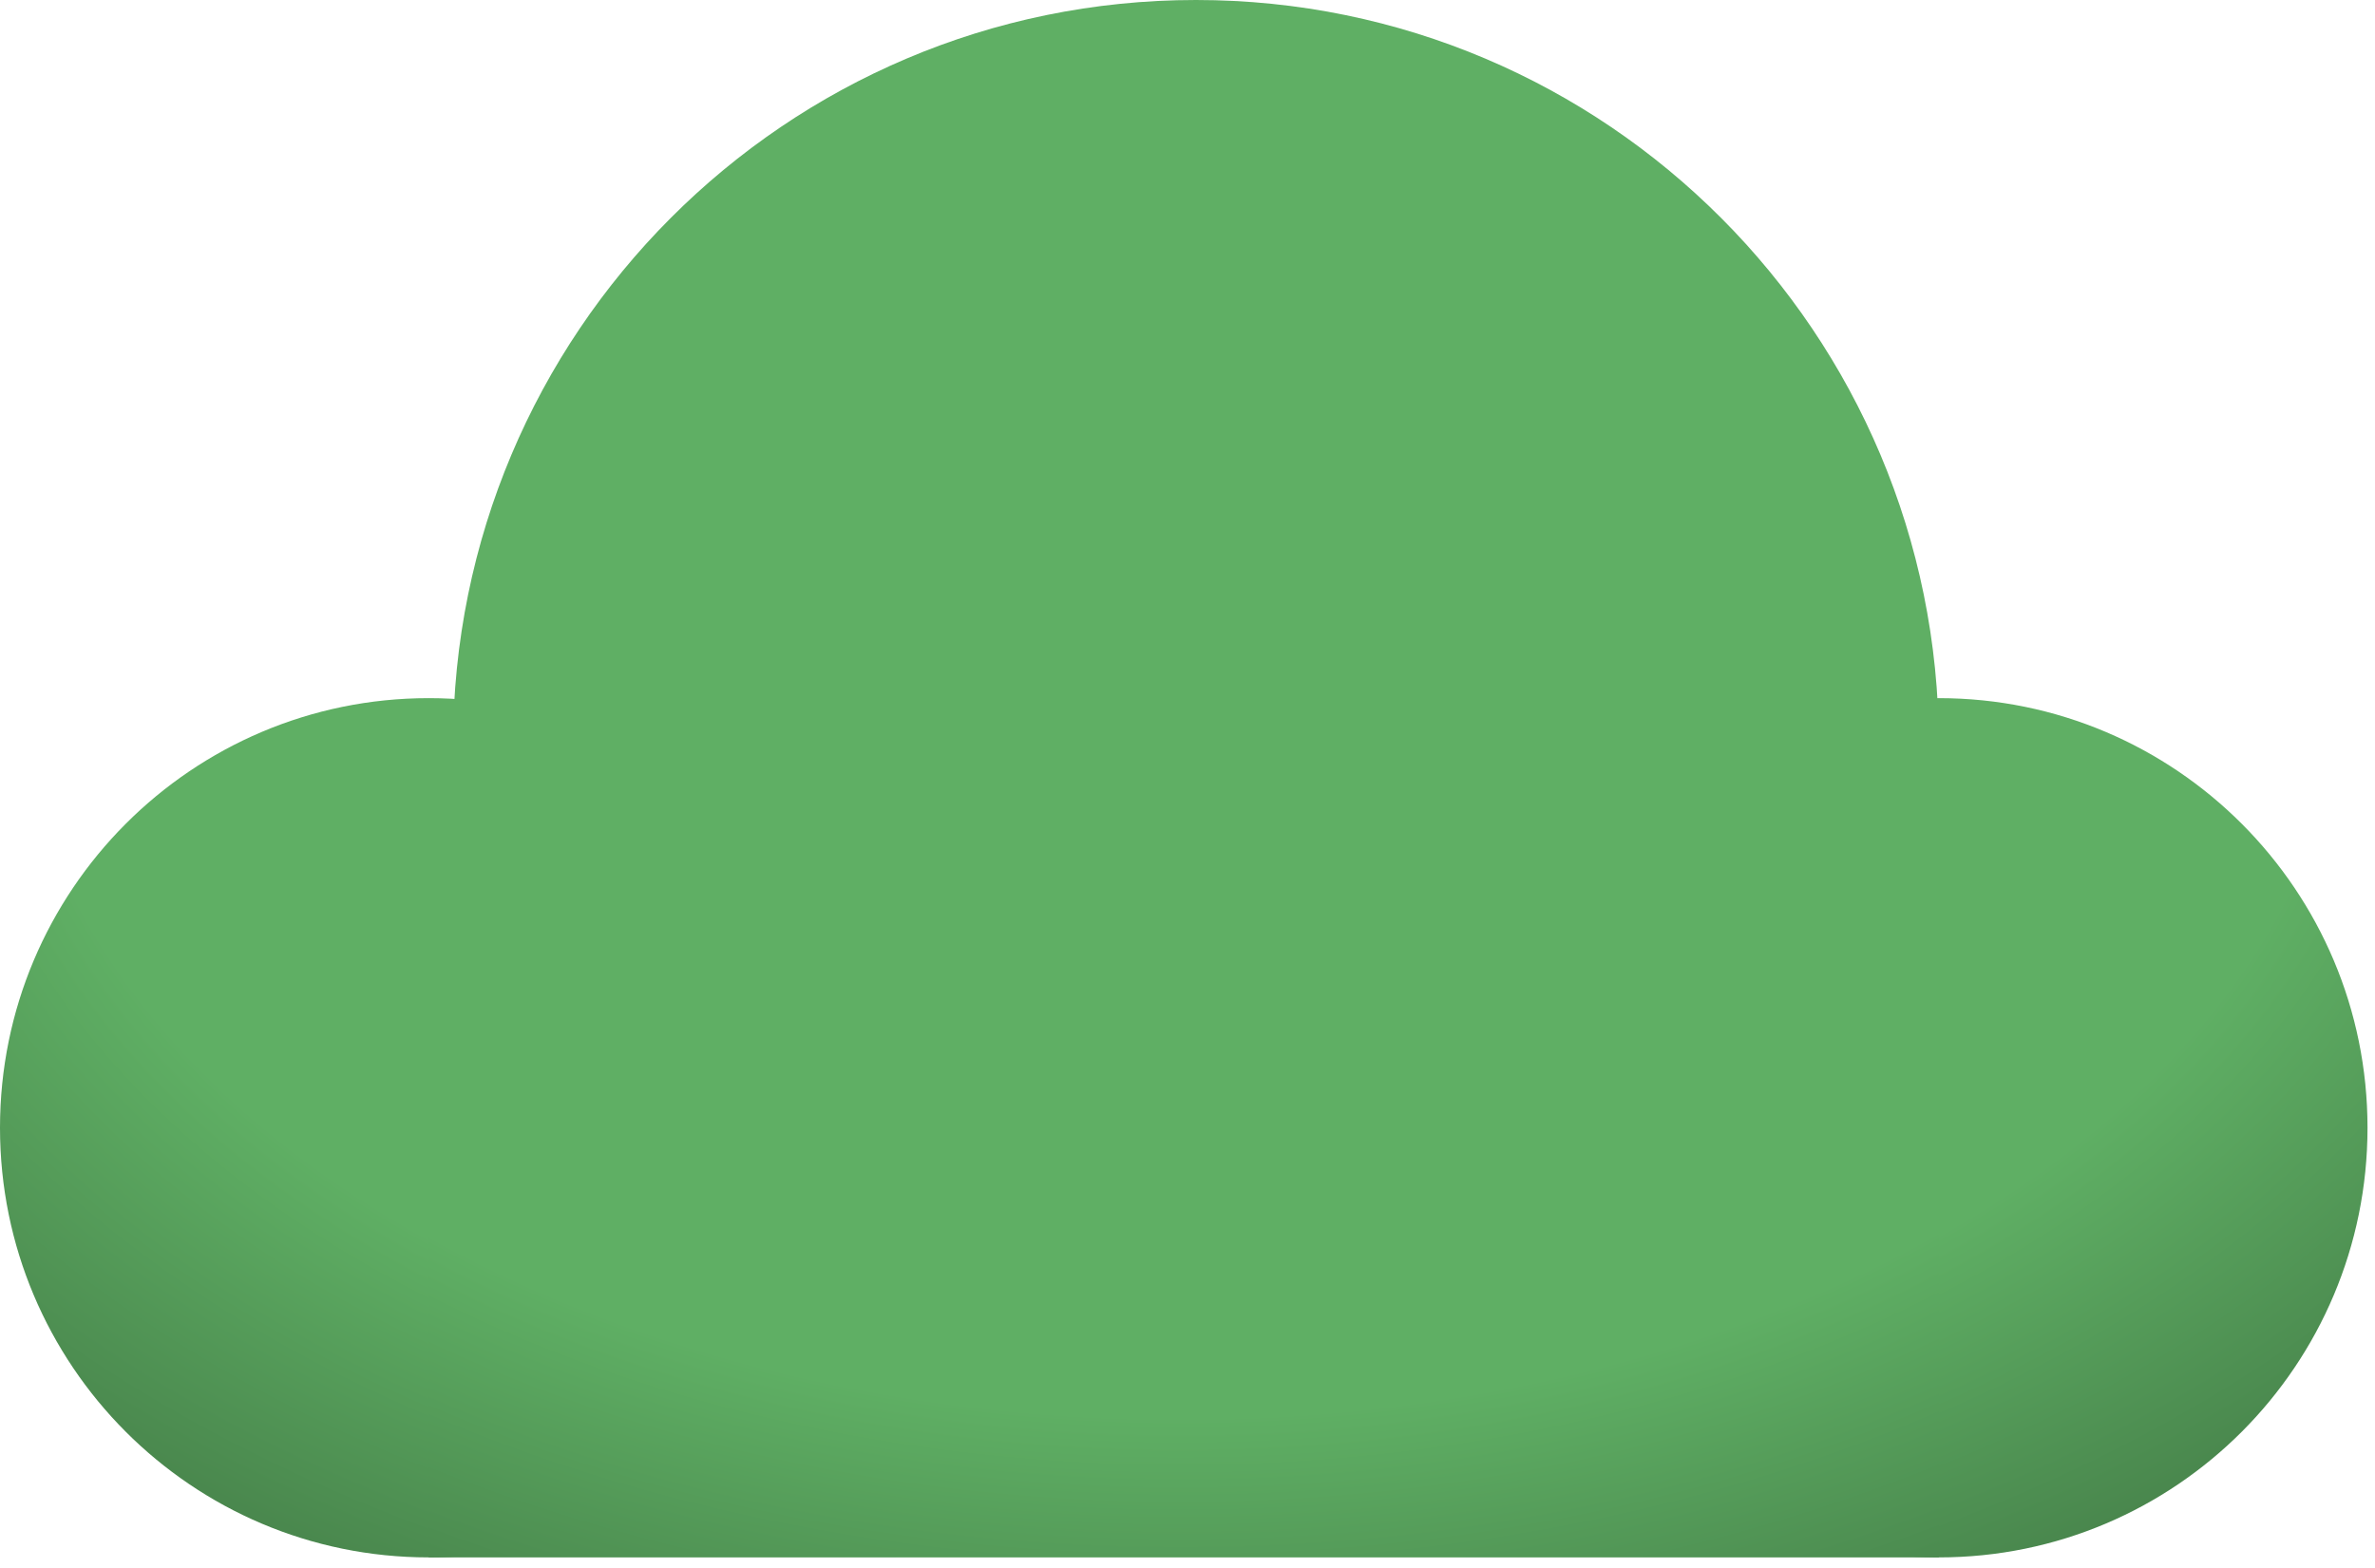
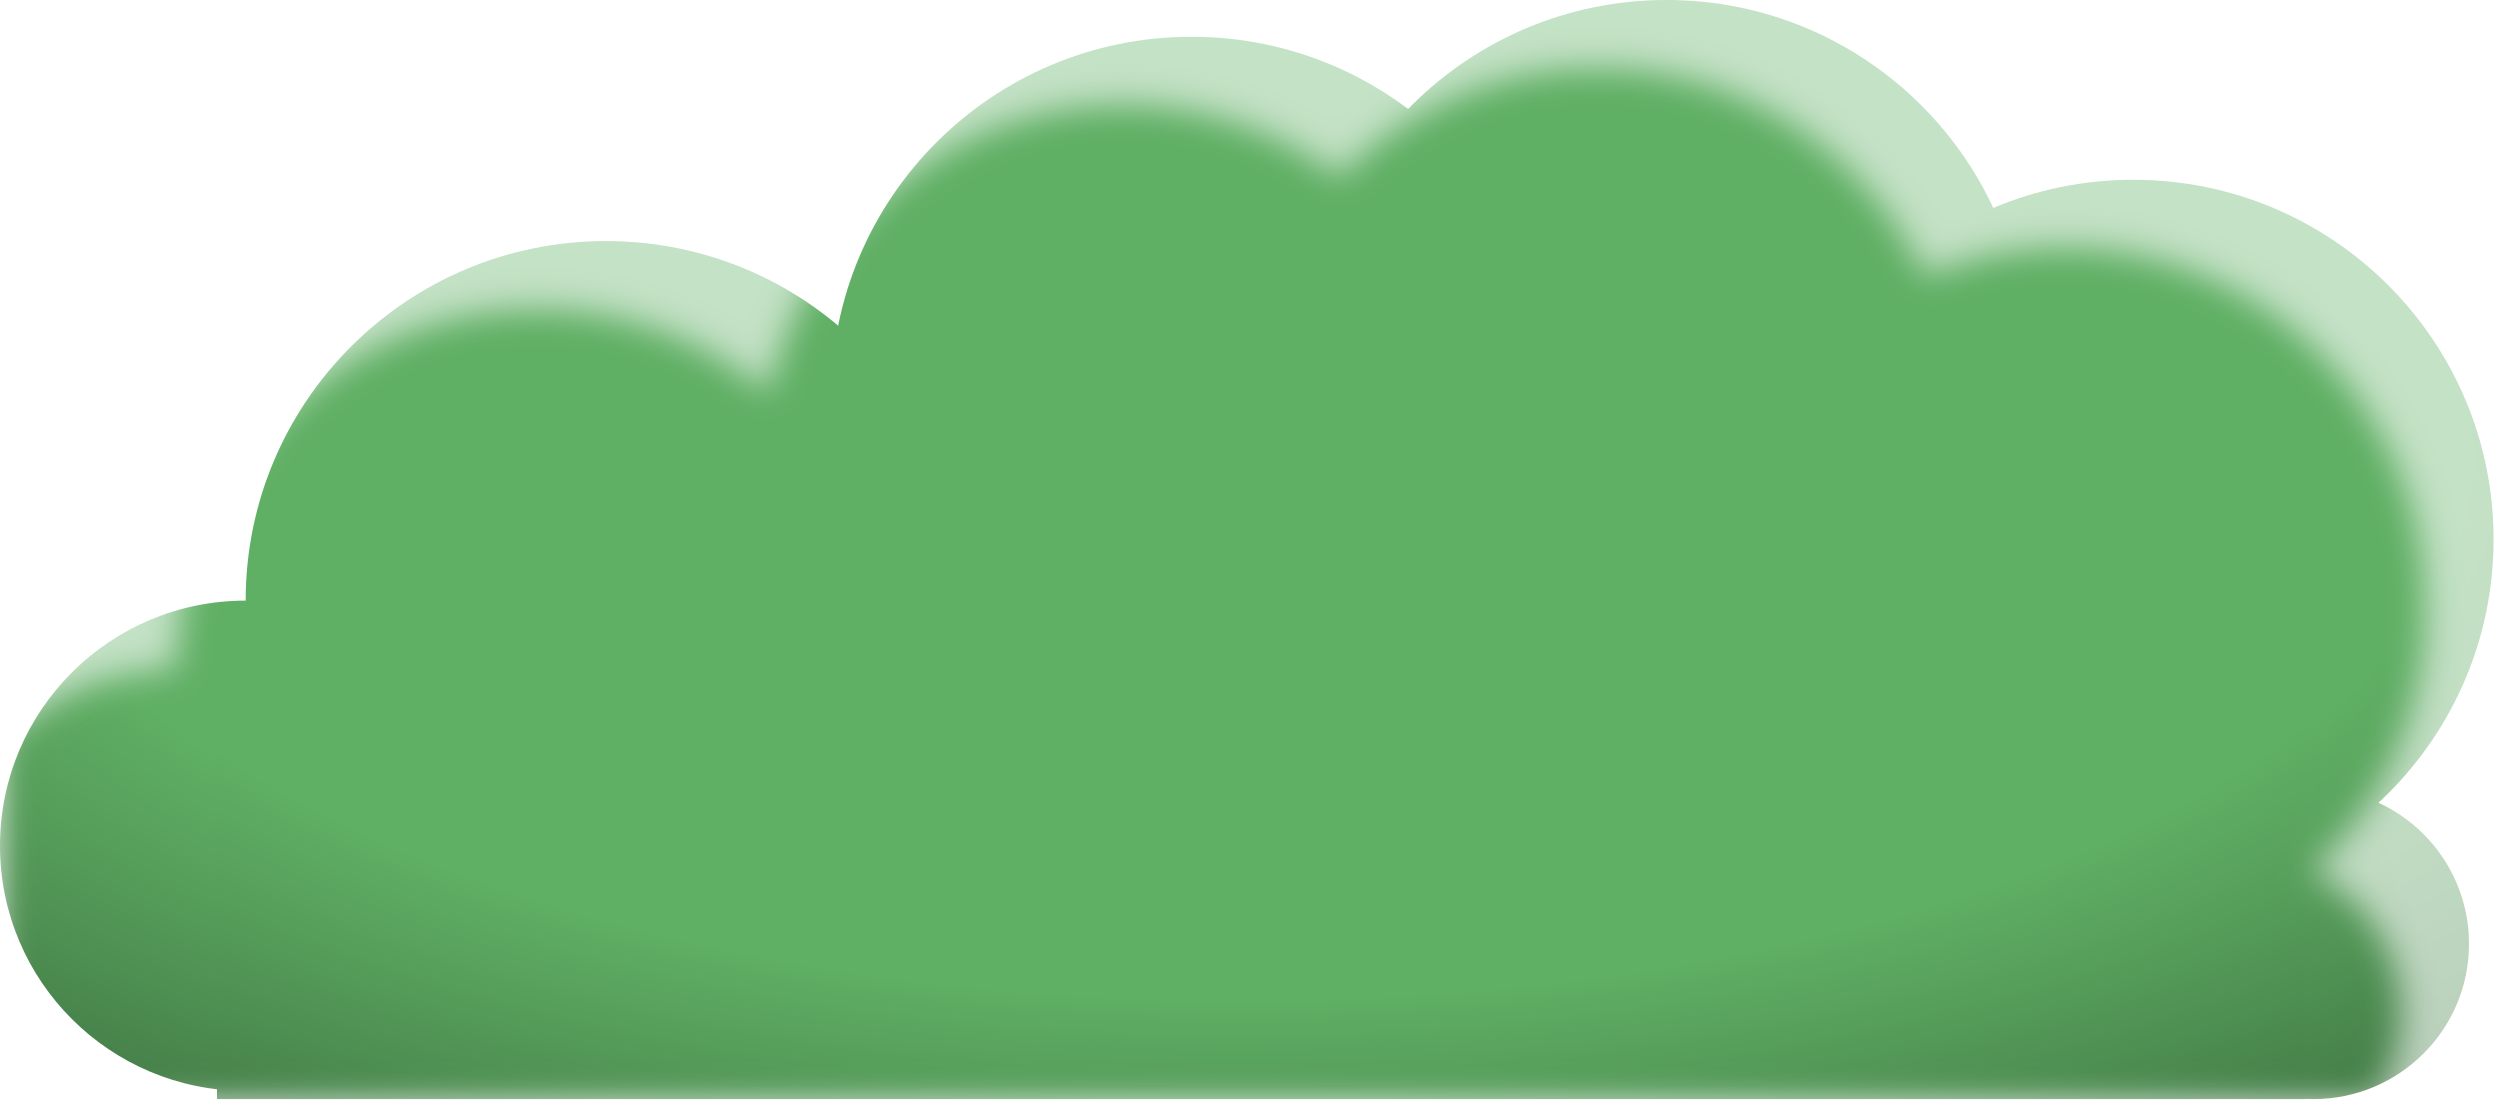
- <svg xmlns="http://www.w3.org/2000/svg" width="156" height="103" viewBox="0 0 156 103" fill="none">
-   <path d="M56.316 74.098C56.316 89.688 43.709 102.326 28.158 102.326C12.607 102.326 0 89.688 0 74.098C0 58.508 12.607 45.87 28.158 45.87C43.709 45.87 56.316 58.508 56.316 74.098Z" fill="url(#paint0_radial_7_75)" />
-   <path d="M127.351 48.918C127.351 75.934 105.504 97.835 78.554 97.835C51.605 97.835 29.758 75.934 29.758 48.918C29.758 21.901 51.605 0 78.554 0C105.504 0 127.351 21.901 127.351 48.918Z" fill="url(#paint1_radial_7_75)" />
-   <path d="M155.508 74.098C155.508 89.688 142.902 102.326 127.351 102.326C111.799 102.326 99.193 89.688 99.193 74.098C99.193 58.508 111.799 45.87 127.351 45.87C142.902 45.87 155.508 58.508 155.508 74.098Z" fill="url(#paint2_radial_7_75)" />
-   <path d="M28.158 69.287H127.351V102.326H28.158V69.287Z" fill="url(#paint3_radial_7_75)" />
+ <svg xmlns="http://www.w3.org/2000/svg" width="245" height="108" viewBox="0 0 245 108" fill="none">
+   <g filter="url(#filter0_i_7_76)">
+     <path d="M152.079 38.84C152.079 58.301 136.27 74.077 116.768 74.077C97.266 74.077 81.457 58.301 81.457 38.84C81.457 19.38 97.266 3.604 116.768 3.604C136.27 3.604 152.079 19.38 152.079 38.84Z" fill="url(#paint0_radial_7_76)" />
+     <path d="M48.152 82.886C48.152 96.154 37.373 106.911 24.076 106.911C10.779 106.911 0 96.154 0 82.886C0 69.617 10.779 58.861 24.076 58.861C37.373 58.861 48.152 69.617 48.152 82.886Z" fill="url(#paint1_radial_7_76)" />
+     <path d="M94.699 58.861C94.699 78.322 78.889 94.097 59.387 94.097C39.885 94.097 24.076 78.322 24.076 58.861C24.076 39.4 39.885 23.625 59.387 23.625C78.889 23.625 94.699 39.4 94.699 58.861Z" fill="url(#paint2_radial_7_76)" />
+     <path d="M244.37 52.855C244.37 72.315 228.561 88.091 209.059 88.091C189.557 88.091 173.748 72.315 173.748 52.855C173.748 33.394 189.557 17.618 209.059 17.618C228.561 17.618 244.37 33.394 244.37 52.855Z" fill="url(#paint3_radial_7_76)" />
+     <path d="M241.963 92.496C241.963 100.899 235.136 107.711 226.715 107.711C218.293 107.711 211.467 100.899 211.467 92.496C211.467 84.092 218.293 77.28 226.715 77.28C235.136 77.28 241.963 84.092 241.963 92.496Z" fill="url(#paint4_radial_7_76)" />
+     <path d="M198.626 35.236C198.626 54.697 182.817 70.473 163.315 70.473C143.813 70.473 128.004 54.697 128.004 35.236C128.004 15.776 143.813 0 163.315 0C182.817 0 198.626 15.776 198.626 35.236Z" fill="url(#paint5_radial_7_76)" />
+     <path d="M21.267 60.062H225.912V107.711H21.267V60.062Z" fill="url(#paint6_radial_7_76)" />
+   </g>
  <defs>
-     <radialGradient id="paint0_radial_7_75" cx="0" cy="0" r="1" gradientUnits="userSpaceOnUse" gradientTransform="translate(77.5446 42.7361) rotate(90) scale(100.821 153.222)">
+     <filter id="filter0_i_7_76" x="-3.366" y="0" width="247.736" height="111.077" filterUnits="userSpaceOnUse" color-interpolation-filters="sRGB">
+       <feFlood flood-opacity="0" result="BackgroundImageFix" />
+       <feBlend mode="normal" in="SourceGraphic" in2="BackgroundImageFix" result="shape" />
+       <feColorMatrix in="SourceAlpha" type="matrix" values="0 0 0 0 0 0 0 0 0 0 0 0 0 0 0 0 0 0 127 0" result="hardAlpha" />
+       <feOffset dx="-6.732" dy="6.732" />
+       <feGaussianBlur stdDeviation="1.683" />
+       <feComposite in2="hardAlpha" operator="arithmetic" k2="-1" k3="1" />
+       <feColorMatrix type="matrix" values="0 0 0 0 1 0 0 0 0 1 0 0 0 0 1 0 0 0 0.63 0" />
+       <feBlend mode="normal" in2="shape" result="effect1_innerShadow_7_76" />
+     </filter>
+     <radialGradient id="paint0_radial_7_76" cx="0" cy="0" r="1" gradientUnits="userSpaceOnUse" gradientTransform="translate(121.856 44.9854) rotate(90) scale(106.127 240.777)">
      <stop offset="0.5" stop-color="#5FAF64" />
      <stop offset="1" stop-color="#28492A" />
    </radialGradient>
-     <radialGradient id="paint1_radial_7_75" cx="0" cy="0" r="1" gradientUnits="userSpaceOnUse" gradientTransform="translate(77.5446 42.7361) rotate(90) scale(100.821 153.222)">
+     <radialGradient id="paint1_radial_7_76" cx="0" cy="0" r="1" gradientUnits="userSpaceOnUse" gradientTransform="translate(121.856 44.9854) rotate(90) scale(106.127 240.777)">
      <stop offset="0.5" stop-color="#5FAF64" />
      <stop offset="1" stop-color="#28492A" />
    </radialGradient>
-     <radialGradient id="paint2_radial_7_75" cx="0" cy="0" r="1" gradientUnits="userSpaceOnUse" gradientTransform="translate(77.5446 42.7361) rotate(90) scale(100.821 153.222)">
+     <radialGradient id="paint2_radial_7_76" cx="0" cy="0" r="1" gradientUnits="userSpaceOnUse" gradientTransform="translate(121.856 44.9854) rotate(90) scale(106.127 240.777)">
      <stop offset="0.5" stop-color="#5FAF64" />
      <stop offset="1" stop-color="#28492A" />
    </radialGradient>
-     <radialGradient id="paint3_radial_7_75" cx="0" cy="0" r="1" gradientUnits="userSpaceOnUse" gradientTransform="translate(77.5446 42.7361) rotate(90) scale(100.821 153.222)">
+     <radialGradient id="paint3_radial_7_76" cx="0" cy="0" r="1" gradientUnits="userSpaceOnUse" gradientTransform="translate(121.856 44.9854) rotate(90) scale(106.127 240.777)">
+       <stop offset="0.5" stop-color="#5FAF64" />
+       <stop offset="1" stop-color="#28492A" />
+     </radialGradient>
+     <radialGradient id="paint4_radial_7_76" cx="0" cy="0" r="1" gradientUnits="userSpaceOnUse" gradientTransform="translate(121.856 44.9854) rotate(90) scale(106.127 240.777)">
+       <stop offset="0.5" stop-color="#5FAF64" />
+       <stop offset="1" stop-color="#28492A" />
+     </radialGradient>
+     <radialGradient id="paint5_radial_7_76" cx="0" cy="0" r="1" gradientUnits="userSpaceOnUse" gradientTransform="translate(121.856 44.9854) rotate(90) scale(106.127 240.777)">
+       <stop offset="0.5" stop-color="#5FAF64" />
+       <stop offset="1" stop-color="#28492A" />
+     </radialGradient>
+     <radialGradient id="paint6_radial_7_76" cx="0" cy="0" r="1" gradientUnits="userSpaceOnUse" gradientTransform="translate(121.856 44.9854) rotate(90) scale(106.127 240.777)">
      <stop offset="0.5" stop-color="#5FAF64" />
      <stop offset="1" stop-color="#28492A" />
    </radialGradient>
  </defs>
</svg>
